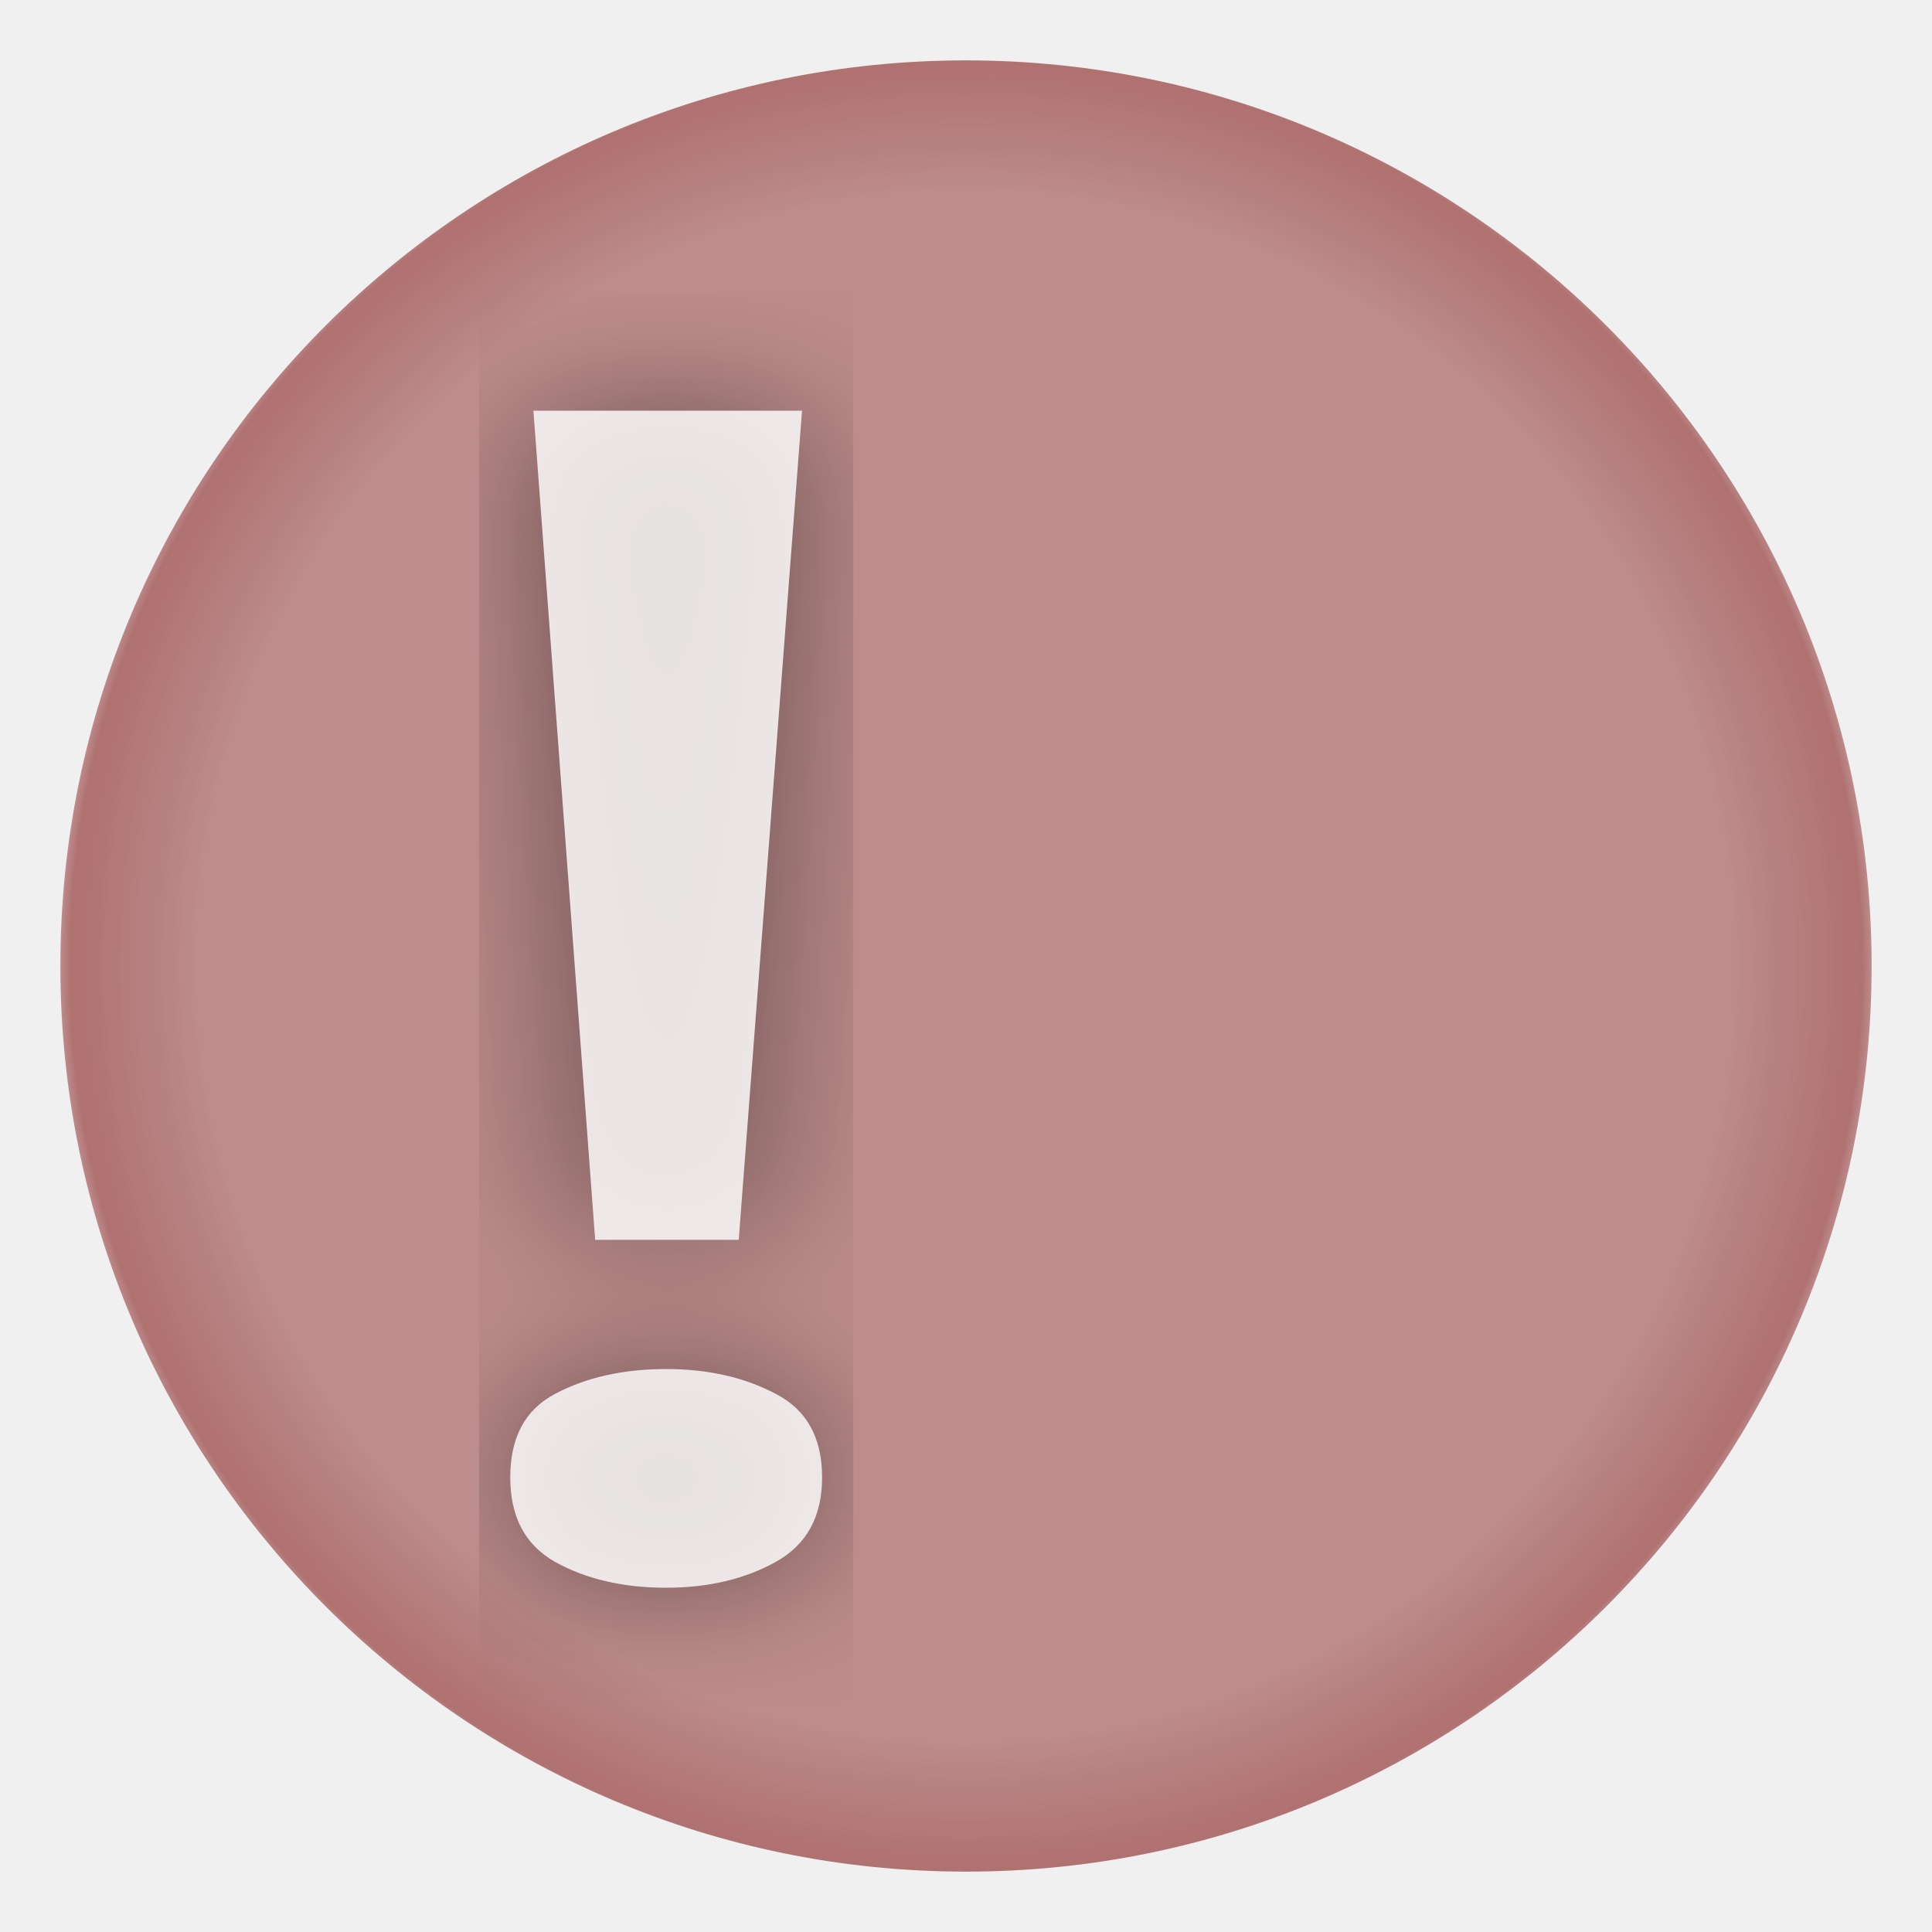
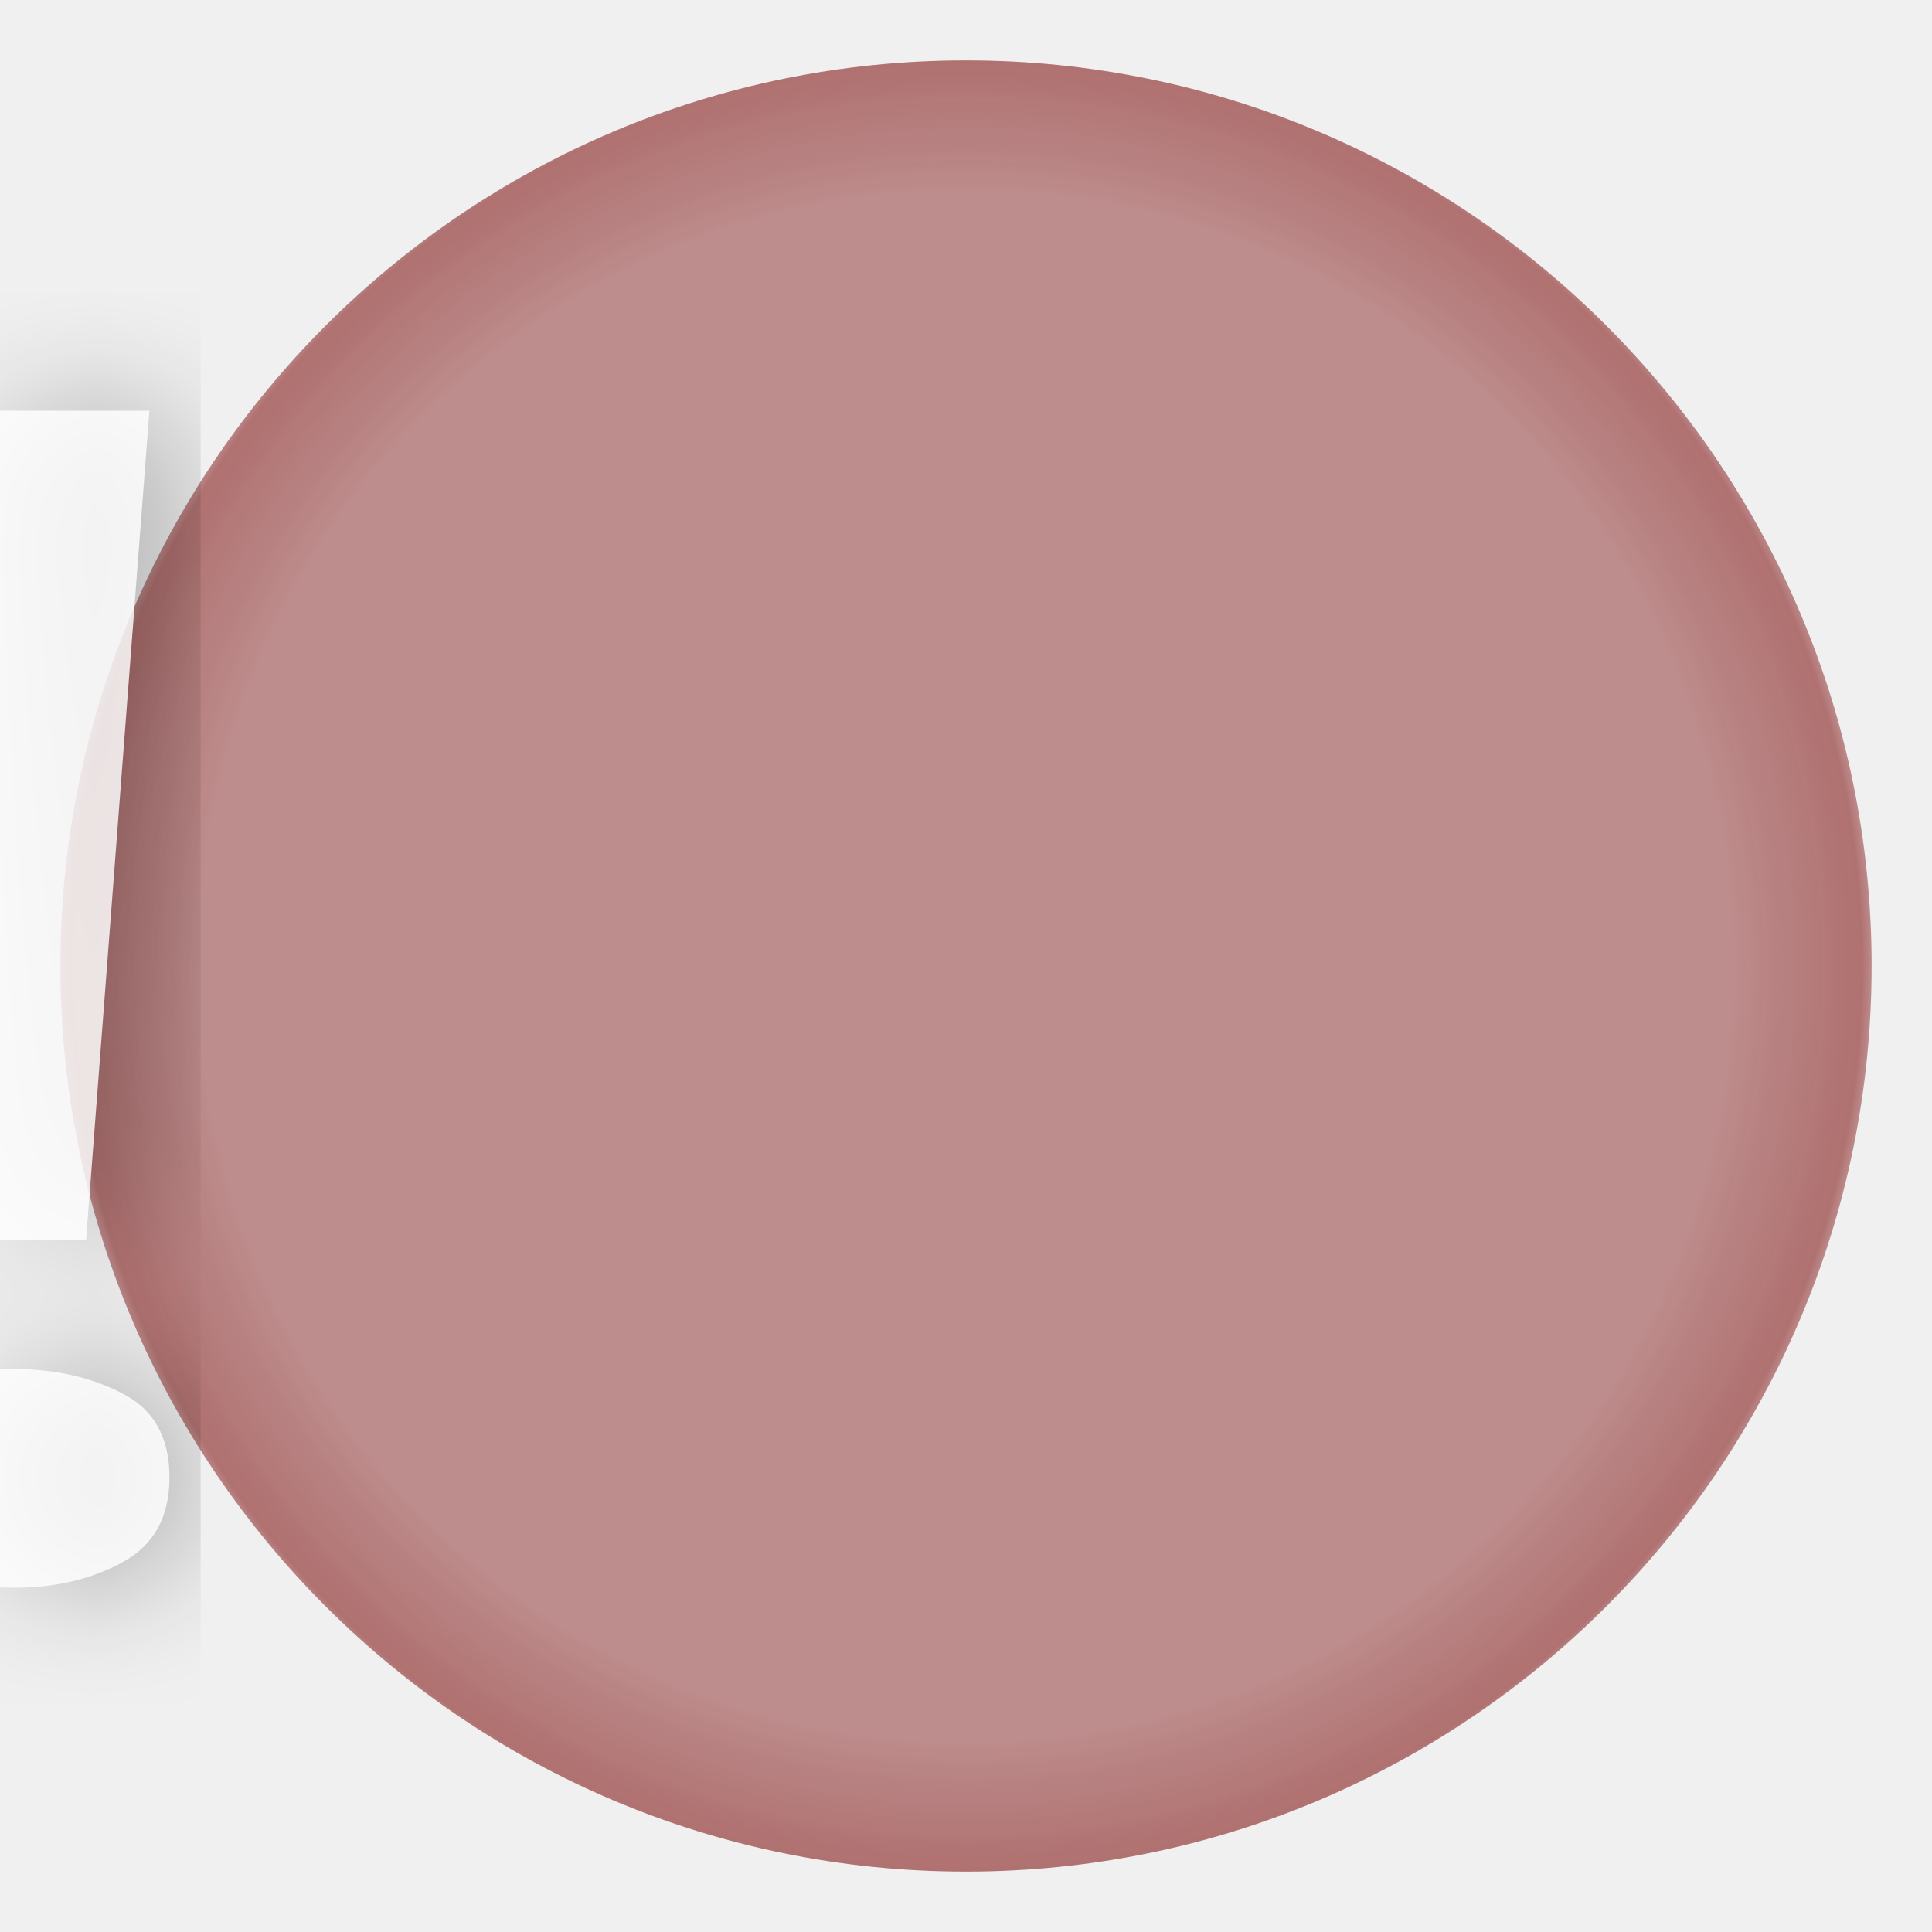
- <svg xmlns="http://www.w3.org/2000/svg" xmlns:ns1="http://www.openswatchbook.org/uri/2009/osb" xmlns:xlink="http://www.w3.org/1999/xlink" width="120.945" height="120.945" viewBox="0 0 32 32" version="1.1" id="svg8">
+ <svg xmlns="http://www.w3.org/2000/svg" xmlns:ns1="http://www.openswatchbook.org/uri/2009/osb" xmlns:xlink="http://www.w3.org/1999/xlink" id="svg8" width="120.945" height="120.945" version="1.1" viewBox="0 0 32 32">
  <defs id="defs2">
    <linearGradient id="circle-filling">
-       <stop style="stop-color:#8c2a2a;stop-opacity:0.635" offset="0" id="stop6209" />
-       <stop id="stop6215" offset="0.844" style="stop-color:#8c2a2a;stop-opacity:0.635" />
-       <stop style="stop-color:#8c2a2a;stop-opacity:0.806" offset="0.989" id="stop6217" />
-       <stop style="stop-color:#8c2a2a;stop-opacity:0.635" offset="1" id="stop6211" />
+       <stop style="stop-color:#8c2a2a;stop-opacity:.635" id="stop6209" offset="0" />
+       <stop id="stop6215" offset=".844" style="stop-color:#8c2a2a;stop-opacity:.635" />
+       <stop style="stop-color:#8c2a2a;stop-opacity:.806" id="stop6217" offset=".989" />
+       <stop style="stop-color:#8c2a2a;stop-opacity:.635" id="stop6211" offset="1" />
    </linearGradient>
    <linearGradient id="linearGradient6124" ns1:paint="solid">
-       <stop style="stop-color:#656565;stop-opacity:1;" offset="0" id="stop6122" />
+       <stop style="stop-color:#656565;stop-opacity:1" id="stop6122" offset="0" />
    </linearGradient>
-     <radialGradient xlink:href="#circle-filling" id="radialGradient6207" cx="16" cy="281" fx="16" fy="281" r="14.038" gradientTransform="matrix(1.068509,-0.0070508,0.00712143,1.079214,-3.097267,-22.14622)" gradientUnits="userSpaceOnUse" />
-     <filter style="color-interpolation-filters:sRGB;" id="filter4754">
-       <feFlood flood-opacity="0.588" flood-color="rgb(0,0,0)" result="flood" id="feFlood4744" />
-       <feComposite in="flood" in2="SourceGraphic" operator="in" result="composite1" id="feComposite4746" />
-       <feGaussianBlur in="composite1" stdDeviation="1" result="blur" id="feGaussianBlur4748" />
-       <feOffset dx="0" dy="0" result="offset" id="feOffset4750" />
-       <feComposite in="SourceGraphic" in2="offset" operator="over" result="composite2" id="feComposite4752" />
+     <radialGradient id="radialGradient6207" cx="16" cy="281" r="14.038" fx="16" fy="281" gradientTransform="matrix(1.068509,-0.0070508,0.00712143,1.079214,-3.097267,-22.14622)" gradientUnits="userSpaceOnUse" xlink:href="#circle-filling" />
+     <filter style="color-interpolation-filters:sRGB" id="filter4754">
+       <feFlood id="feFlood4744" flood-color="#000" flood-opacity=".588" result="flood" />
+       <feComposite id="feComposite4746" in="flood" in2="SourceGraphic" operator="in" result="composite1" />
+       <feGaussianBlur id="feGaussianBlur4748" in="composite1" result="blur" stdDeviation="1" />
+       <feOffset id="feOffset4750" dx="0" dy="0" result="offset" />
+       <feComposite id="feComposite4752" in="SourceGraphic" in2="offset" operator="over" result="composite2" />
    </filter>
-     <filter style="color-interpolation-filters:sRGB;" id="filter4716">
-       <feFlood flood-opacity="0.58" flood-color="rgb(0,0,0)" result="flood" id="feFlood4706" />
-       <feComposite in="flood" in2="SourceGraphic" operator="in" result="composite1" id="feComposite4708" />
-       <feGaussianBlur in="composite1" stdDeviation="1" result="blur" id="feGaussianBlur4710" />
-       <feOffset dx="0" dy="0" result="offset" id="feOffset4712" />
-       <feComposite in="SourceGraphic" in2="offset" operator="over" result="composite2" id="feComposite4714" />
+     <filter style="color-interpolation-filters:sRGB" id="filter4716">
+       <feFlood id="feFlood4706" flood-color="#000" flood-opacity=".58" result="flood" />
+       <feComposite id="feComposite4708" in="flood" in2="SourceGraphic" operator="in" result="composite1" />
+       <feGaussianBlur id="feGaussianBlur4710" in="composite1" result="blur" stdDeviation="1" />
+       <feOffset id="feOffset4712" dx="0" dy="0" result="offset" />
+       <feComposite id="feComposite4714" in="SourceGraphic" in2="offset" operator="over" result="composite2" />
    </filter>
-     <filter style="color-interpolation-filters:sRGB;" id="filter4843">
-       <feFlood flood-opacity="0.588" flood-color="rgb(0,0,0)" result="flood" id="feFlood4833" />
-       <feComposite in="flood" in2="SourceGraphic" operator="in" result="composite1" id="feComposite4835" />
-       <feGaussianBlur in="composite1" stdDeviation="1" result="blur" id="feGaussianBlur4837" />
-       <feOffset dx="0" dy="0" result="offset" id="feOffset4839" />
-       <feComposite in="SourceGraphic" in2="offset" operator="over" result="composite2" id="feComposite4841" />
+     <filter style="color-interpolation-filters:sRGB" id="filter4843">
+       <feFlood id="feFlood4833" flood-color="#000" flood-opacity=".588" result="flood" />
+       <feComposite id="feComposite4835" in="flood" in2="SourceGraphic" operator="in" result="composite1" />
+       <feGaussianBlur id="feGaussianBlur4837" in="composite1" result="blur" stdDeviation="1" />
+       <feOffset id="feOffset4839" dx="0" dy="0" result="offset" />
+       <feComposite id="feComposite4841" in="SourceGraphic" in2="offset" operator="over" result="composite2" />
    </filter>
  </defs>
  <g id="layer1" transform="translate(0,-265)">
-     <circle style="opacity:0.8;fill:url(#radialGradient6207);fill-opacity:1;fill-rule:nonzero;stroke:none;stroke-width:1.201;stroke-linecap:butt;stroke-linejoin:miter;stroke-miterlimit:1.25;stroke-dasharray:none;stroke-dashoffset:2;stroke-opacity:0.85;paint-order:normal" id="circle" cx="16" cy="281" r="15" />
-     <text xml:space="preserve" style="font-style:normal;font-weight:normal;font-size:10.583px;line-height:125%;font-family:Sans;letter-spacing:0px;word-spacing:0px;fill:#ffffff;fill-opacity:0.827;stroke:none;stroke-width:0.265px;stroke-linecap:butt;stroke-linejoin:miter;stroke-opacity:1;filter:url(#filter4843)" x="3.193" y="289.636" id="exclamation" transform="matrix(1.636443,0,0,1.053785,-10.57215,-14.29556)">
-       <tspan id="tspan4504" x="3.193" y="289.636" style="font-style:normal;font-variant:normal;font-weight:normal;font-stretch:normal;font-size:25.4px;font-family:'nota sans';-inkscape-font-specification:'nota sans';fill:#ffffff;fill-opacity:0.827;stroke-width:0.265px"> !  </tspan>
+     <circle style="opacity:.8;fill:url(#radialGradient6207);fill-opacity:1;fill-rule:nonzero;stroke:none;stroke-width:1.201;stroke-linecap:butt;stroke-linejoin:miter;stroke-miterlimit:1.25;stroke-dasharray:none;stroke-dashoffset:2;stroke-opacity:.85;paint-order:normal" id="circle" cx="16" cy="281" r="15" />
+     <text style="font-style:normal;font-weight:400;font-size:10.583px;line-height:125%;font-family:Sans;letter-spacing:0;word-spacing:0;fill:#fff;fill-opacity:.827;stroke:none;stroke-width:.265px;stroke-linecap:butt;stroke-linejoin:miter;stroke-opacity:1;filter:url(#filter4843)" id="exclamation" x="3.193" y="289.636" transform="matrix(1.636443,0,0,1.053785,-10.57215,-14.29556)" xml:space="preserve">
+       <tspan id="tspan4504" x="3.193" y="289.636" style="font-style:normal;font-variant:normal;font-weight:400;font-stretch:normal;font-size:25.4px;font-family:'nota sans';-inkscape-font-specification:'nota sans';fill:#fff;fill-opacity:.827;stroke-width:.265px">!</tspan>
    </text>
  </g>
</svg>
